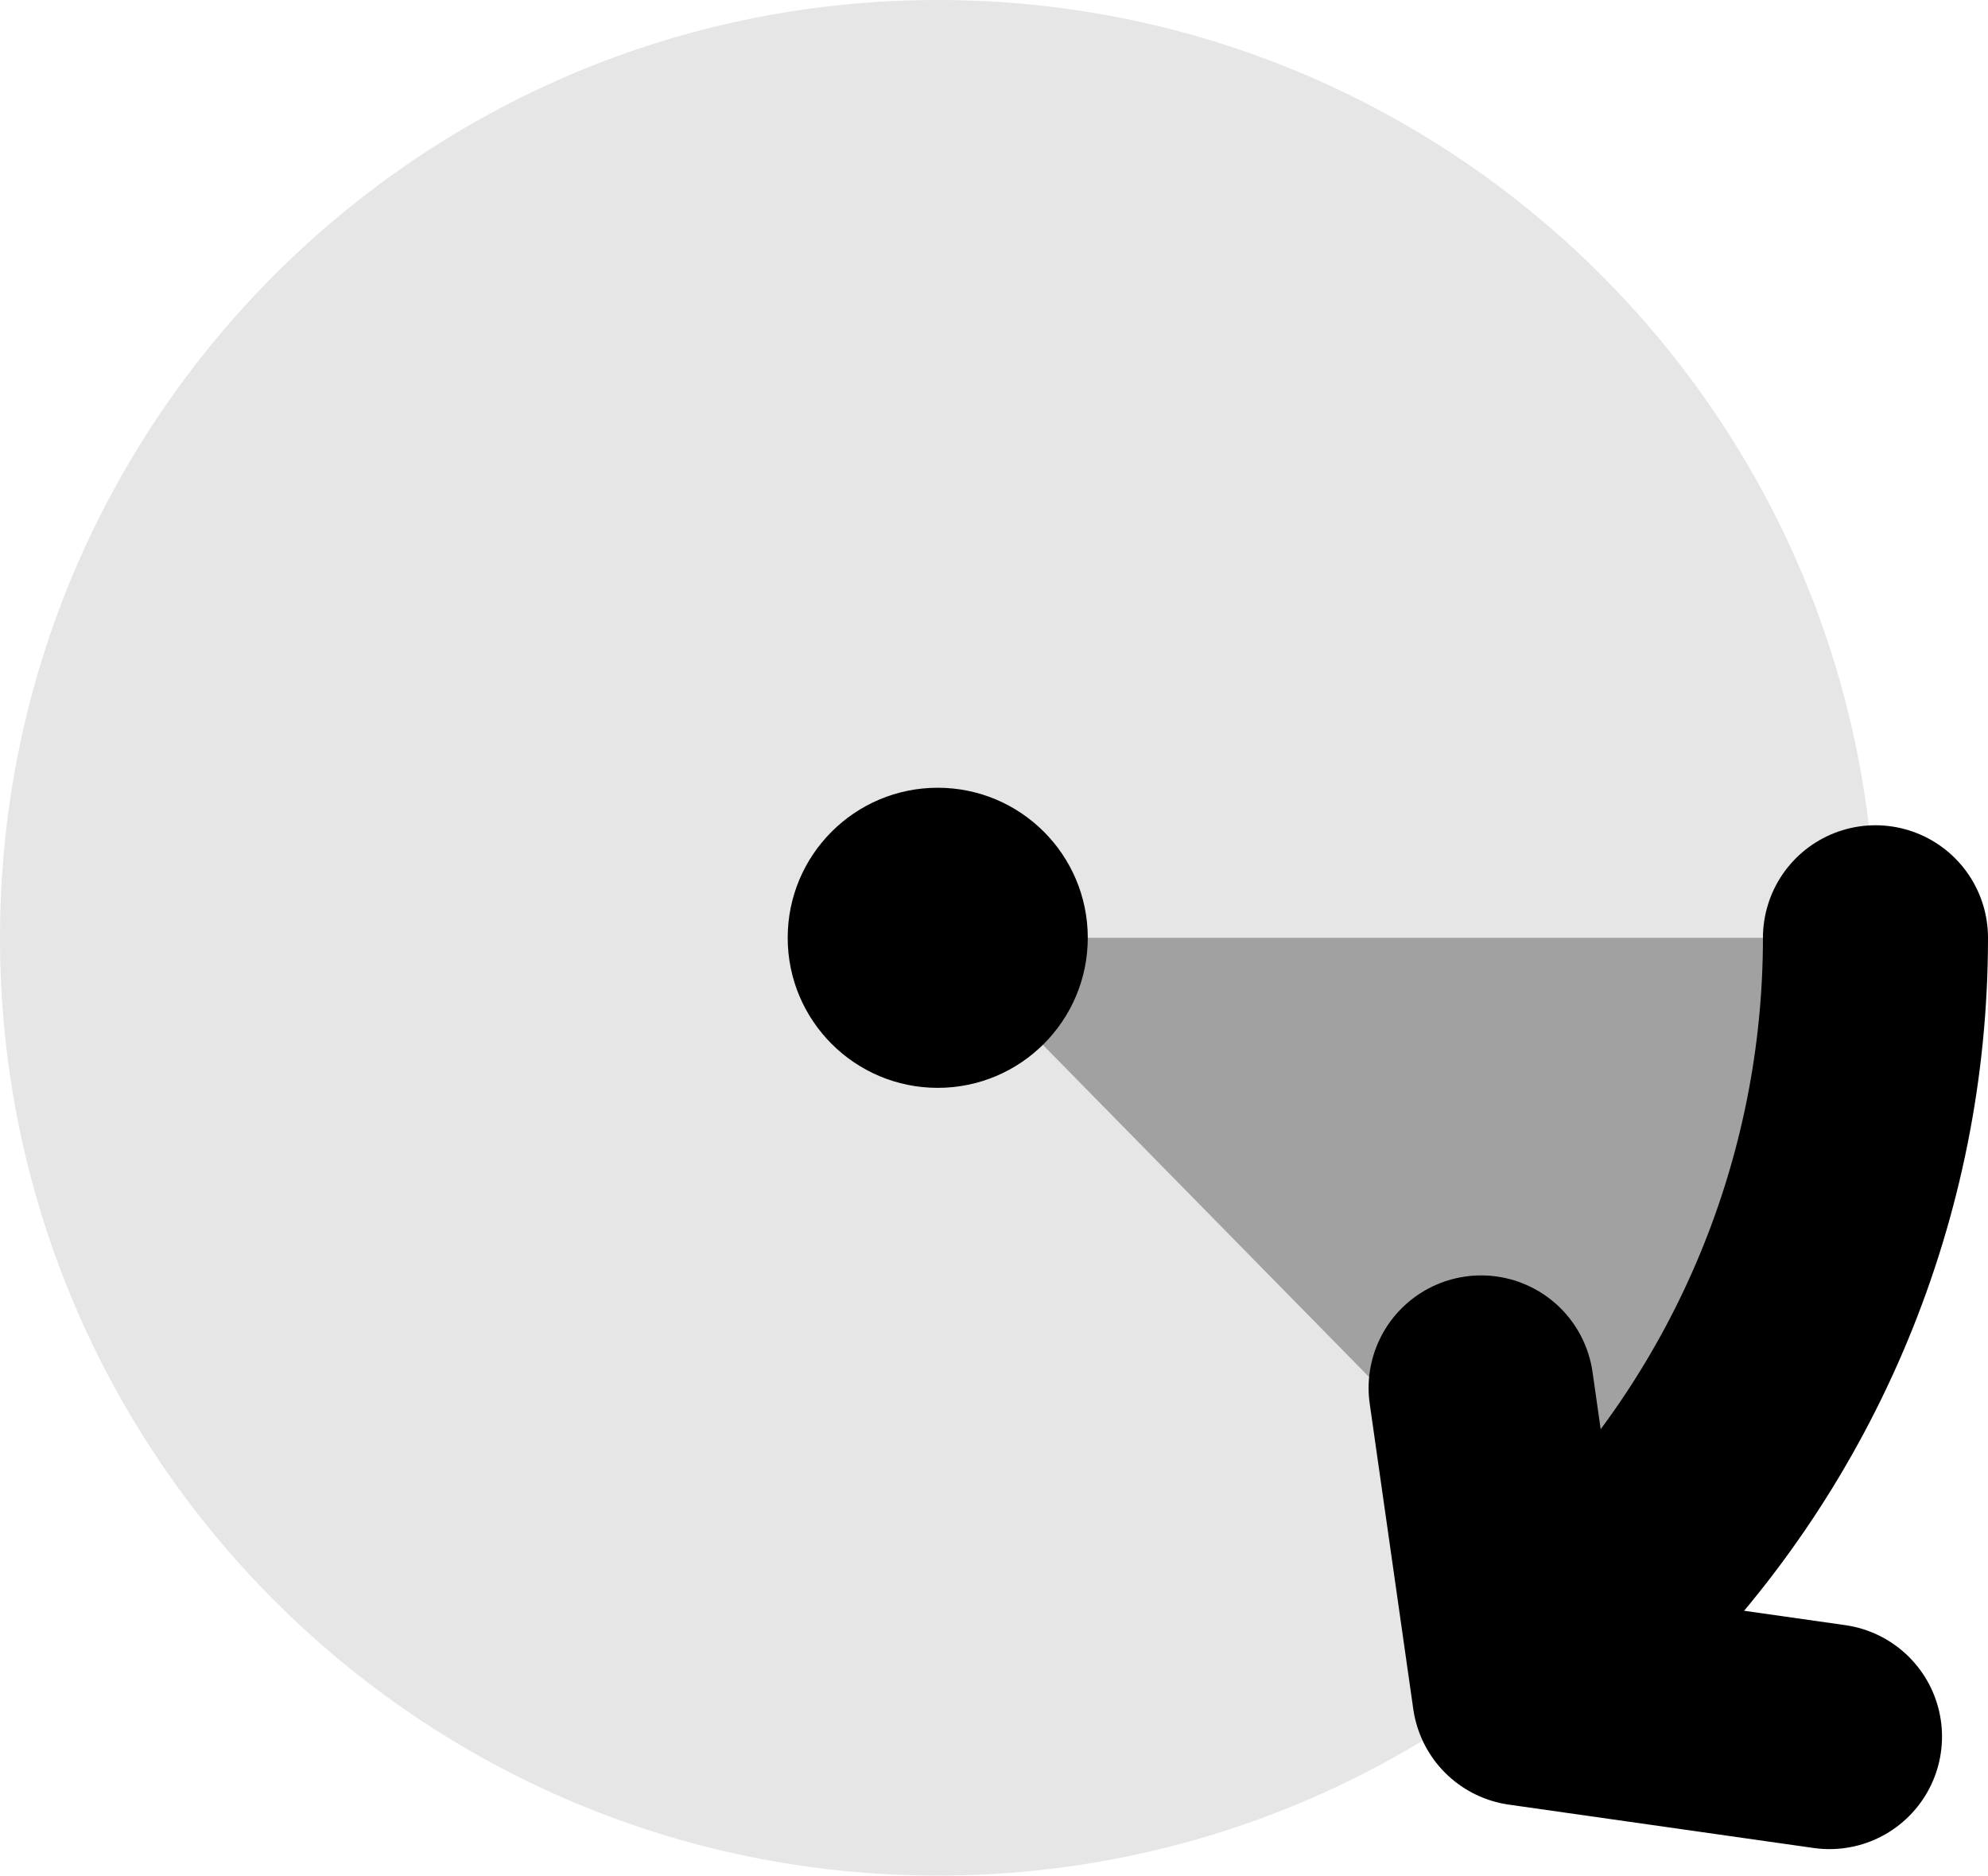
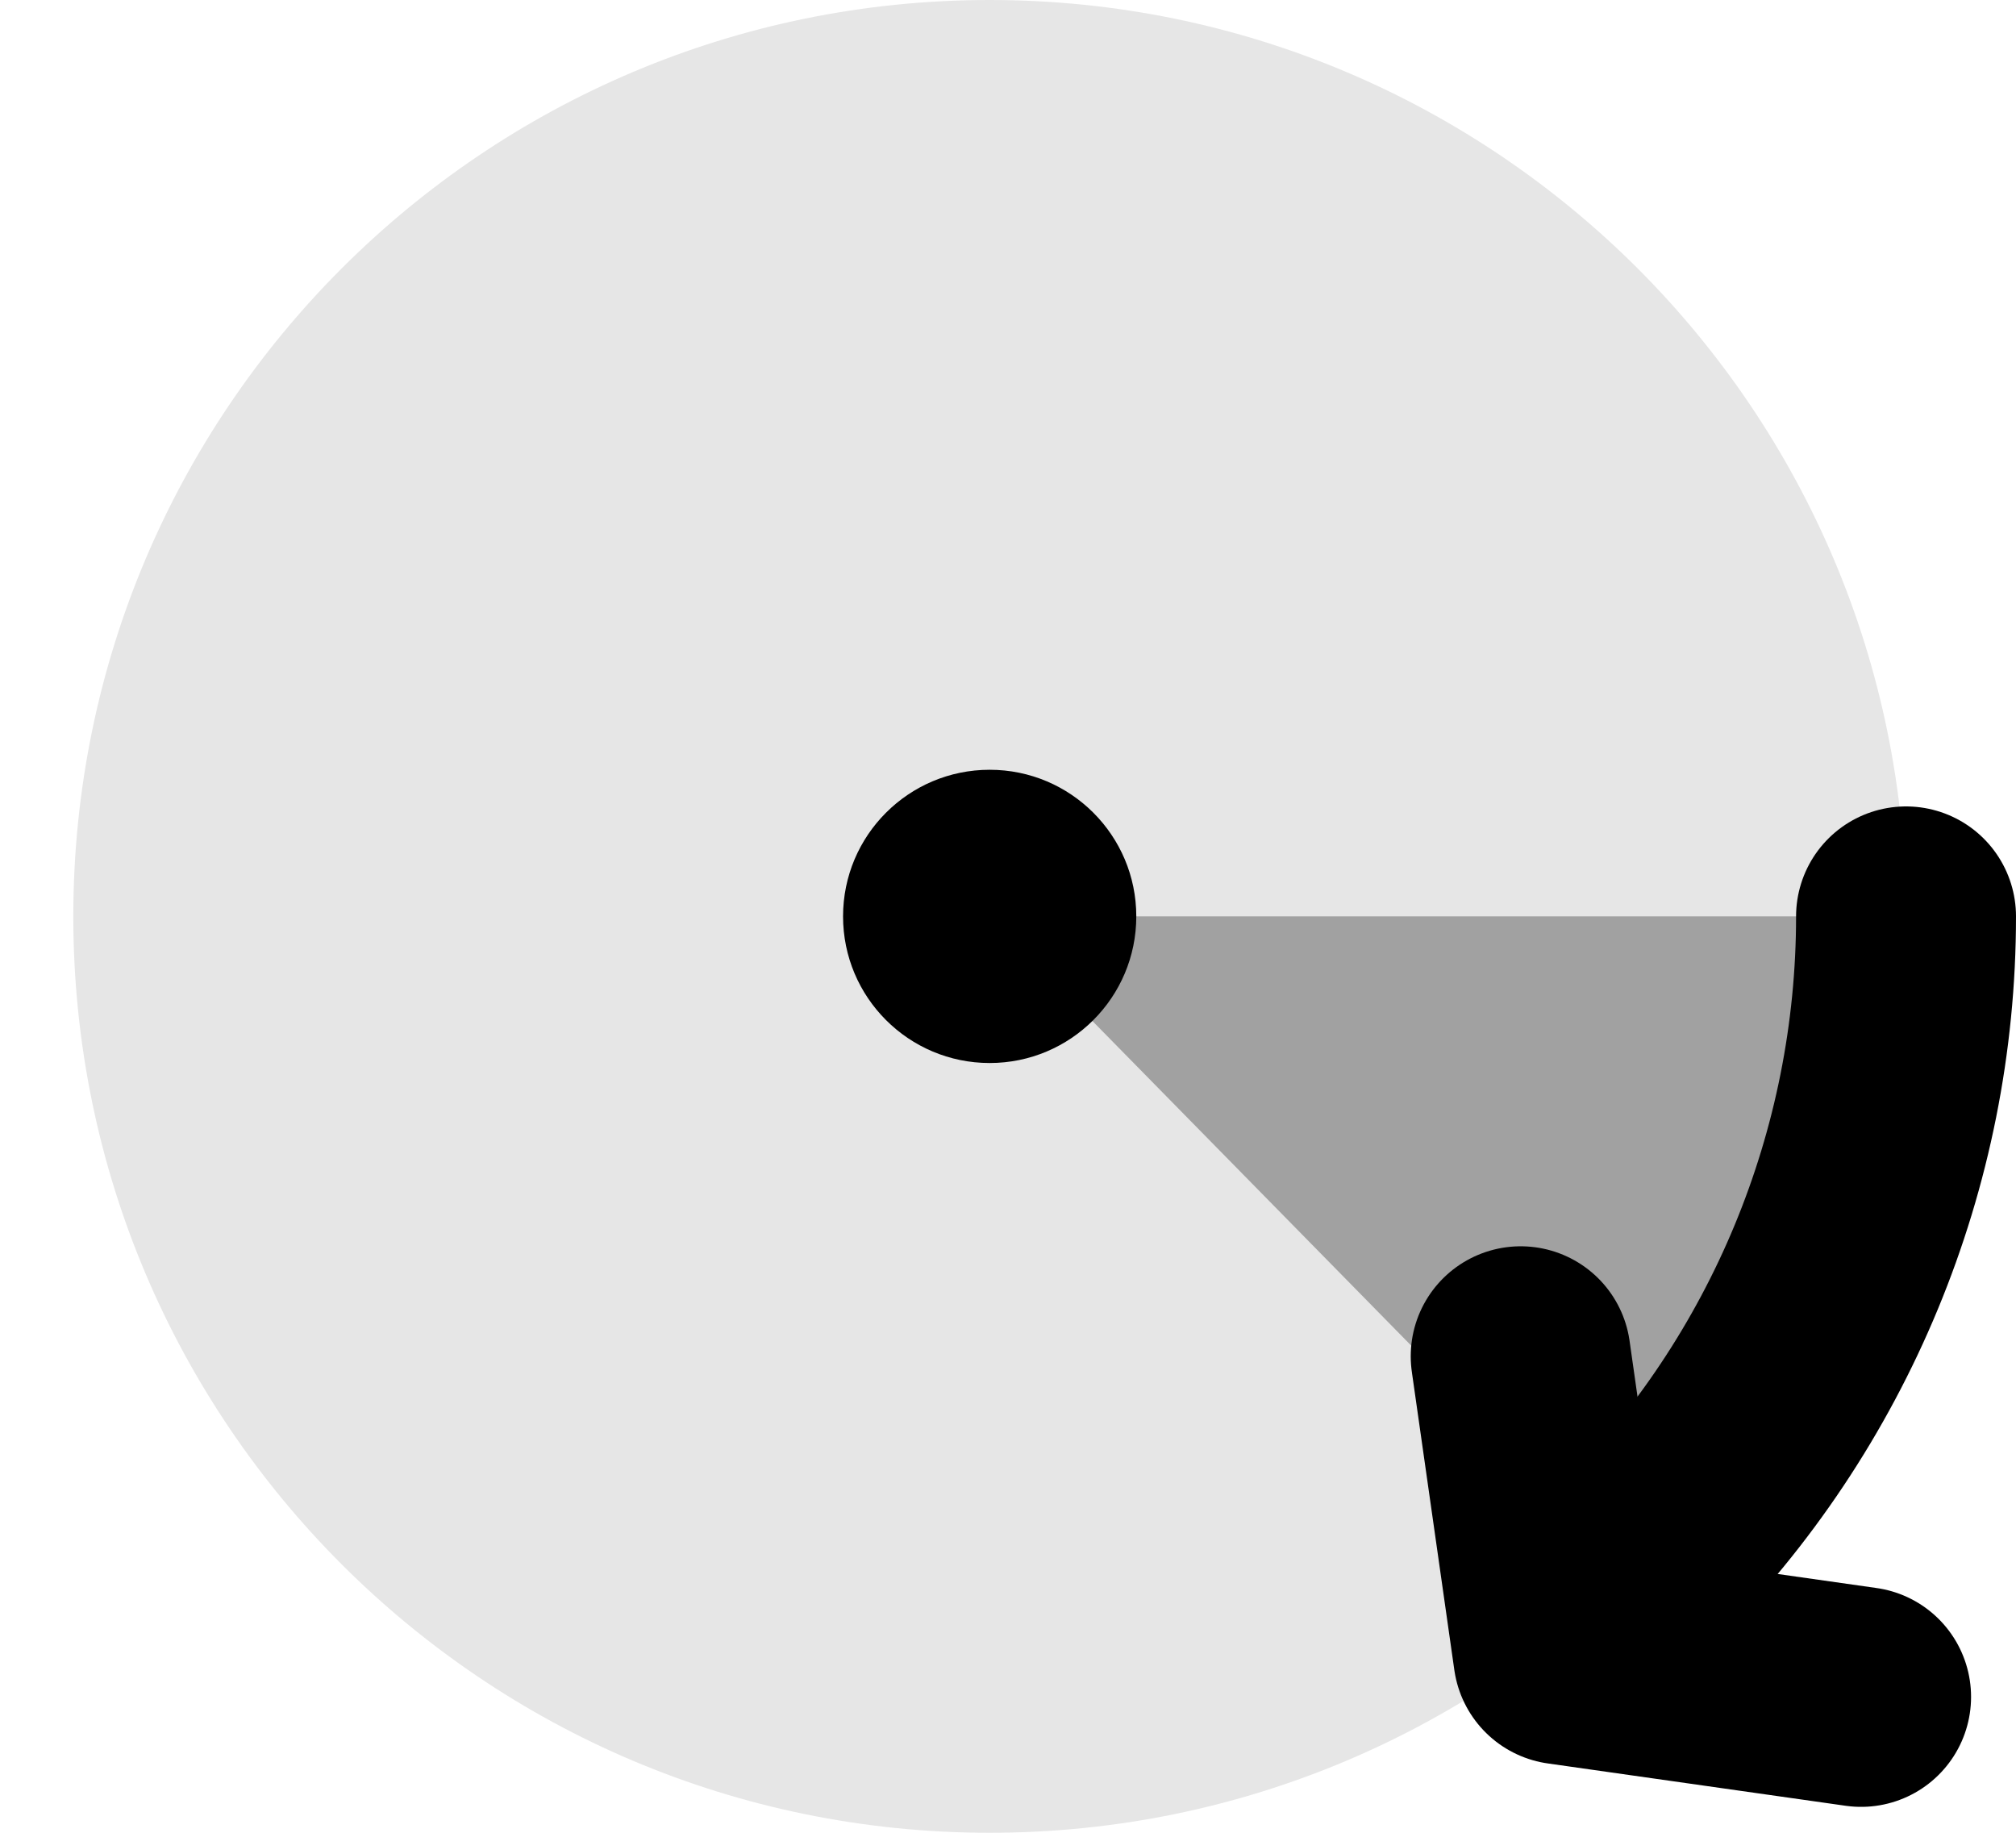
- <svg xmlns="http://www.w3.org/2000/svg" width="53" height="50" viewBox="0 0 53 50" fill="none">
-   <circle cx="25" cy="25" r="25" transform="rotate(90 25 25)" fill="black" fill-opacity="0.1" />
-   <path class="filled" opacity="0.3" d="M42.678 43C44.999 40.636 46.841 37.83 48.097 34.742C49.353 31.653 50 28.343 50 25L25 25L42.678 43Z" fill="black" />
-   <circle cx="25" cy="25" r="4" transform="rotate(-180 25 25)" fill="black" />
-   <path d="M42.678 42.678C47.366 37.989 50 31.63 50 25" stroke="black" stroke-width="6" stroke-linecap="round" stroke-linejoin="round" />
-   <path d="M39.487 37L40.648 45.138L48.774 46.294" stroke="black" stroke-width="6" stroke-linecap="round" stroke-linejoin="round" />
+ <svg fill="none" viewBox="0 0 55 50" height="50" width="55">
+   <circle fill-opacity="0.1" fill="#000000" transform="rotate(90)" r="25" cy="-27" cx="25" />
+   <path fill="#000000" d="M 44.678,43 C 46.999,40.636 48.841,37.83 50.097,34.742 51.353,31.653 52,28.343 52,25 H 27 Z" opacity="0.3" class="filled" />
+   <circle fill="#000000" transform="scale(-1)" r="4" cy="-25" cx="-27" />
+   <path stroke-linejoin="round" stroke-linecap="round" stroke-width="6" stroke="#000000" d="M 44.678,42.678 C 49.366,37.989 52,31.63 52,25" />
+   <path stroke-linejoin="round" stroke-linecap="round" stroke-width="6" stroke="#000000" d="m 41.487,37 1.16,8.138 8.127,1.155" />
</svg>
